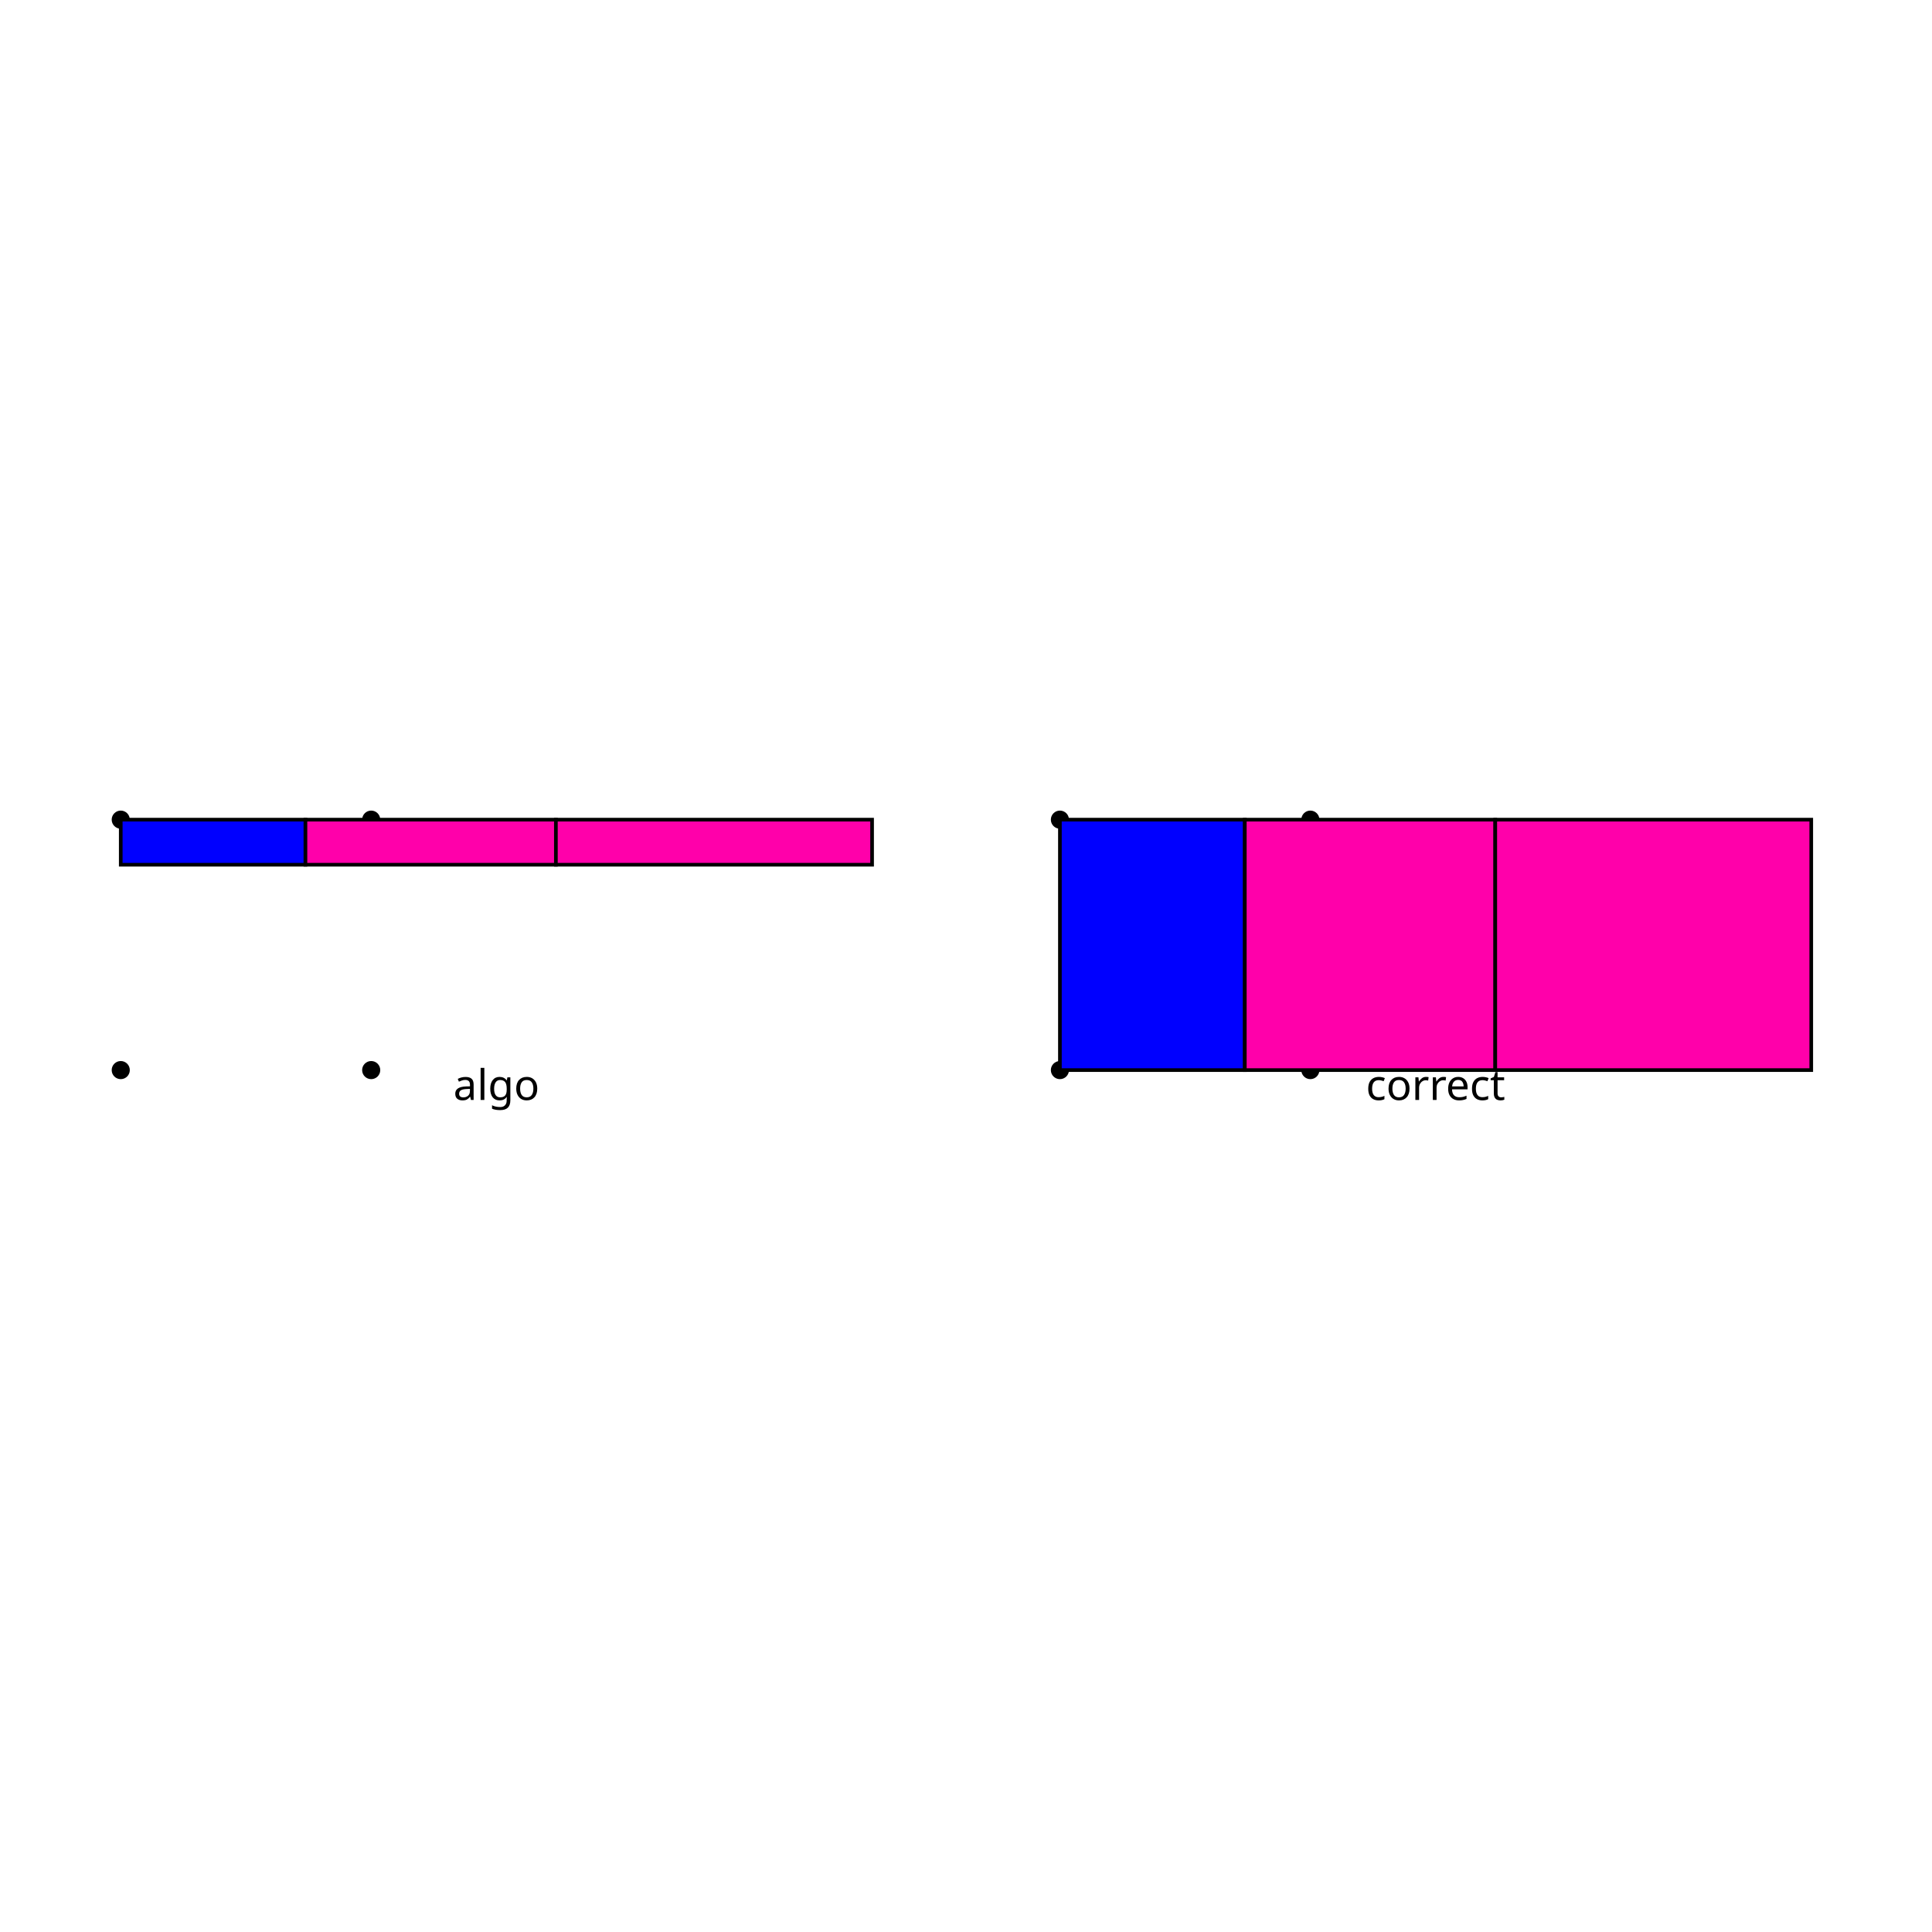
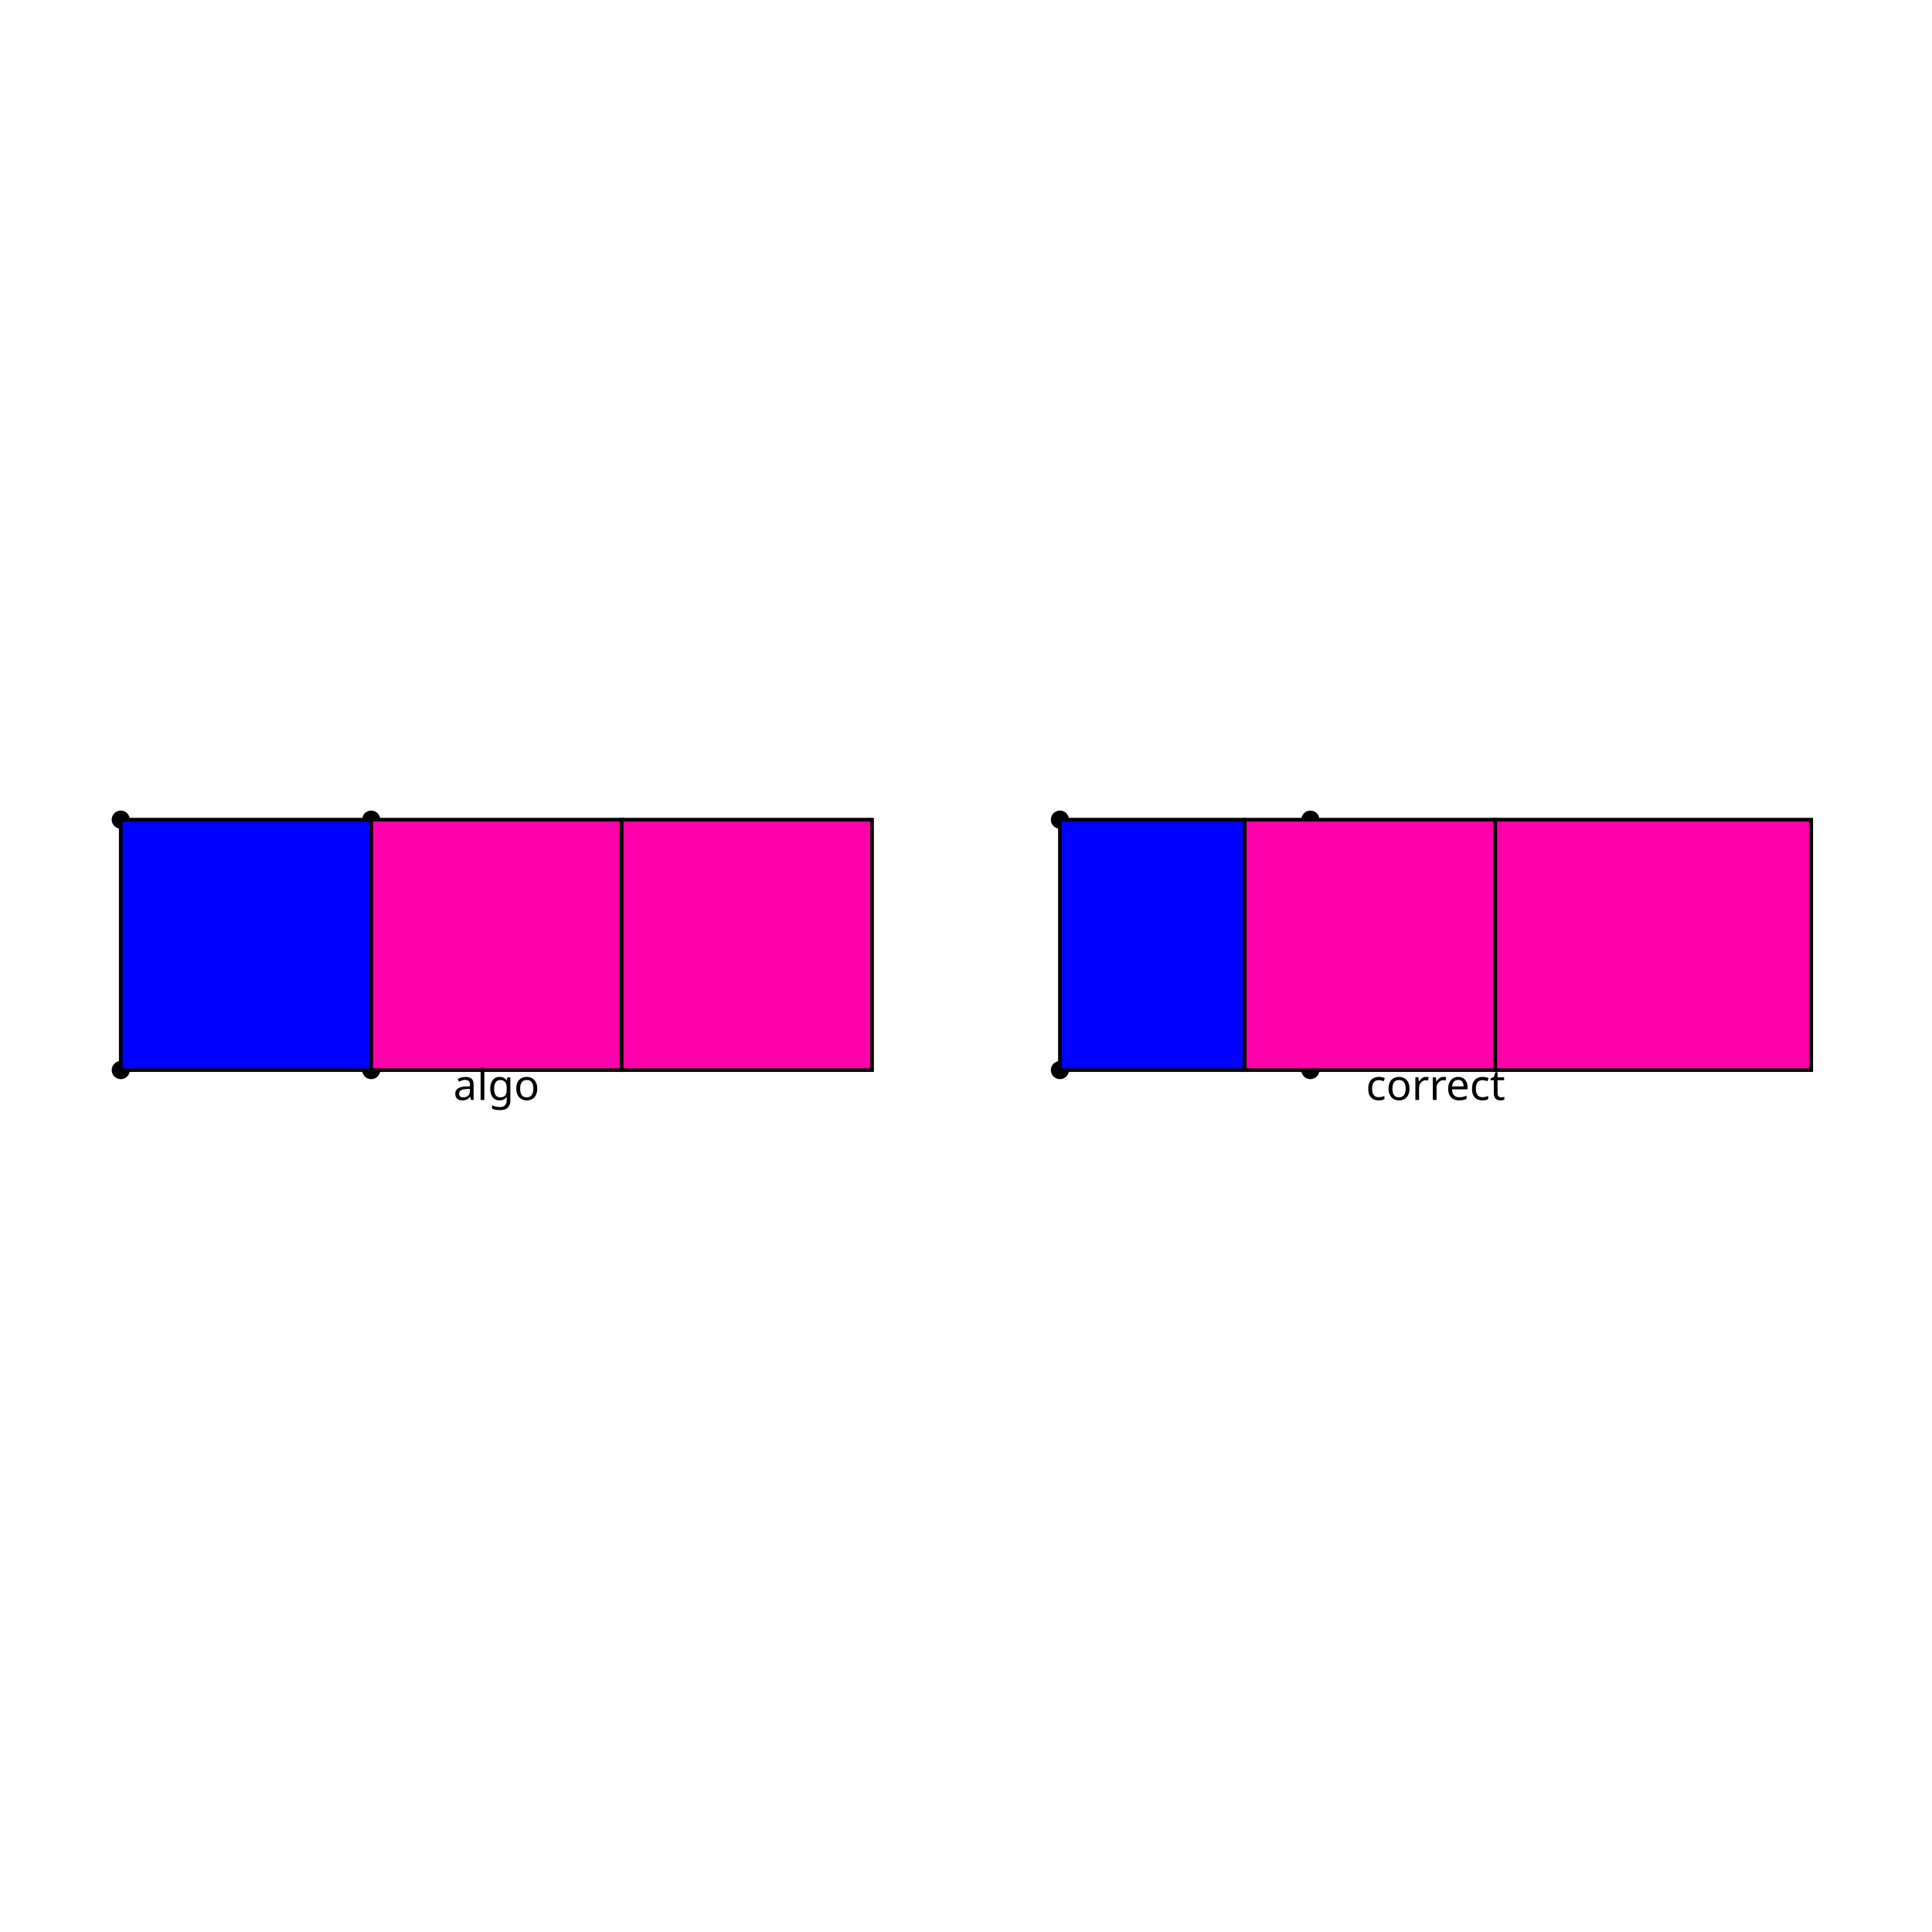
<svg xmlns="http://www.w3.org/2000/svg" width="640" height="640" viewBox="0 0 640 640">
  <rect width="100%" height="100%" fill="white" />
  <g>
    <circle data-type="point" data-label="" data-x="0" data-y="0" cx="40" cy="271.519" r="3" fill="black" />
  </g>
  <g>
    <circle data-type="point" data-label="" data-x="100" data-y="0" cx="122.963" cy="271.519" r="3" fill="black" />
  </g>
  <g>
    <circle data-type="point" data-label="" data-x="100" data-y="100" cx="122.963" cy="354.481" r="3" fill="black" />
  </g>
  <g>
    <circle data-type="point" data-label="" data-x="0" data-y="100" cx="40" cy="354.481" r="3" fill="black" />
  </g>
  <g>
    <circle data-type="point" data-label="corner" data-x="375" data-y="0" cx="351.111" cy="271.519" r="3" fill="black" />
  </g>
  <g>
    <circle data-type="point" data-label="corner" data-x="475" data-y="0" cx="434.074" cy="271.519" r="3" fill="black" />
  </g>
  <g>
    <circle data-type="point" data-label="corner" data-x="475" data-y="100" cx="434.074" cy="354.481" r="3" fill="black" />
  </g>
  <g>
    <circle data-type="point" data-label="corner" data-x="375" data-y="100" cx="351.111" cy="354.481" r="3" fill="black" />
  </g>
  <g>
-     <rect data-type="rect" data-label="auto-width" data-x="36.875" data-y="9" x="40" y="271.519" width="61.185" height="14.933" fill="hsl(240deg, 100%, 50%)" stroke="black" stroke-width="1.205" />
+     <rect data-type="rect" data-label="auto-width" data-x="50" data-y="50" x="40" y="271.519" width="82.963" height="82.963" fill="hsl(240deg, 100%, 50%)" stroke="black" stroke-width="1.205" />
  </g>
  <g>
-     <rect data-type="rect" data-label="fixed-width" data-x="123.75" data-y="9" x="101.185" y="271.519" width="82.963" height="14.933" fill="hsl(320deg, 100%, 50%)" stroke="black" stroke-width="1.205" />
+     <rect data-type="rect" data-label="fixed-width" data-x="150" data-y="50" x="122.963" y="271.519" width="82.963" height="82.963" fill="hsl(320deg, 100%, 50%)" stroke="black" stroke-width="1.205" />
  </g>
  <g>
-     <rect data-type="rect" data-label="flexible" data-x="236.875" data-y="9" x="184.148" y="271.519" width="104.741" height="14.933" fill="hsl(320deg, 100%, 50%)" stroke="black" stroke-width="1.205" />
+     <rect data-type="rect" data-label="flexible" data-x="250" data-y="50" x="205.926" y="271.519" width="82.963" height="82.963" fill="hsl(320deg, 100%, 50%)" stroke="black" stroke-width="1.205" />
  </g>
  <g>
    <rect data-type="rect" data-label="auto-width" data-x="411.9140625" data-y="50" x="351.111" y="271.519" width="61.25" height="82.963" fill="hsl(240deg, 100%, 50%)" stroke="black" stroke-width="1.205" />
  </g>
  <g>
    <rect data-type="rect" data-label="fixed-width" data-x="498.828125" data-y="50" x="412.361" y="271.519" width="82.963" height="82.963" fill="hsl(320deg, 100%, 50%)" stroke="black" stroke-width="1.205" />
  </g>
  <g>
    <rect data-type="rect" data-label="flexible" data-x="611.9140625" data-y="50" x="495.324" y="271.519" width="104.676" height="82.963" fill="hsl(320deg, 100%, 50%)" stroke="black" stroke-width="1.205" />
  </g>
  <text data-type="text" data-label="algo" data-x="150" data-y="116.875" x="164.444" y="368.481" fill="black" font-size="14" font-family="sans-serif" text-anchor="middle" dominant-baseline="text-after-edge">algo</text>
  <text data-type="text" data-label="correct" data-x="525" data-y="116.875" x="475.556" y="368.481" fill="black" font-size="14" font-family="sans-serif" text-anchor="middle" dominant-baseline="text-after-edge">correct</text>
  <g id="crosshair" style="display: none">
    <line id="crosshair-h" y1="0" y2="640" stroke="#666" stroke-width="0.5" />
    <line id="crosshair-v" x1="0" x2="640" stroke="#666" stroke-width="0.5" />
    <text id="coordinates" font-family="monospace" font-size="12" fill="#666" />
  </g>
</svg>
